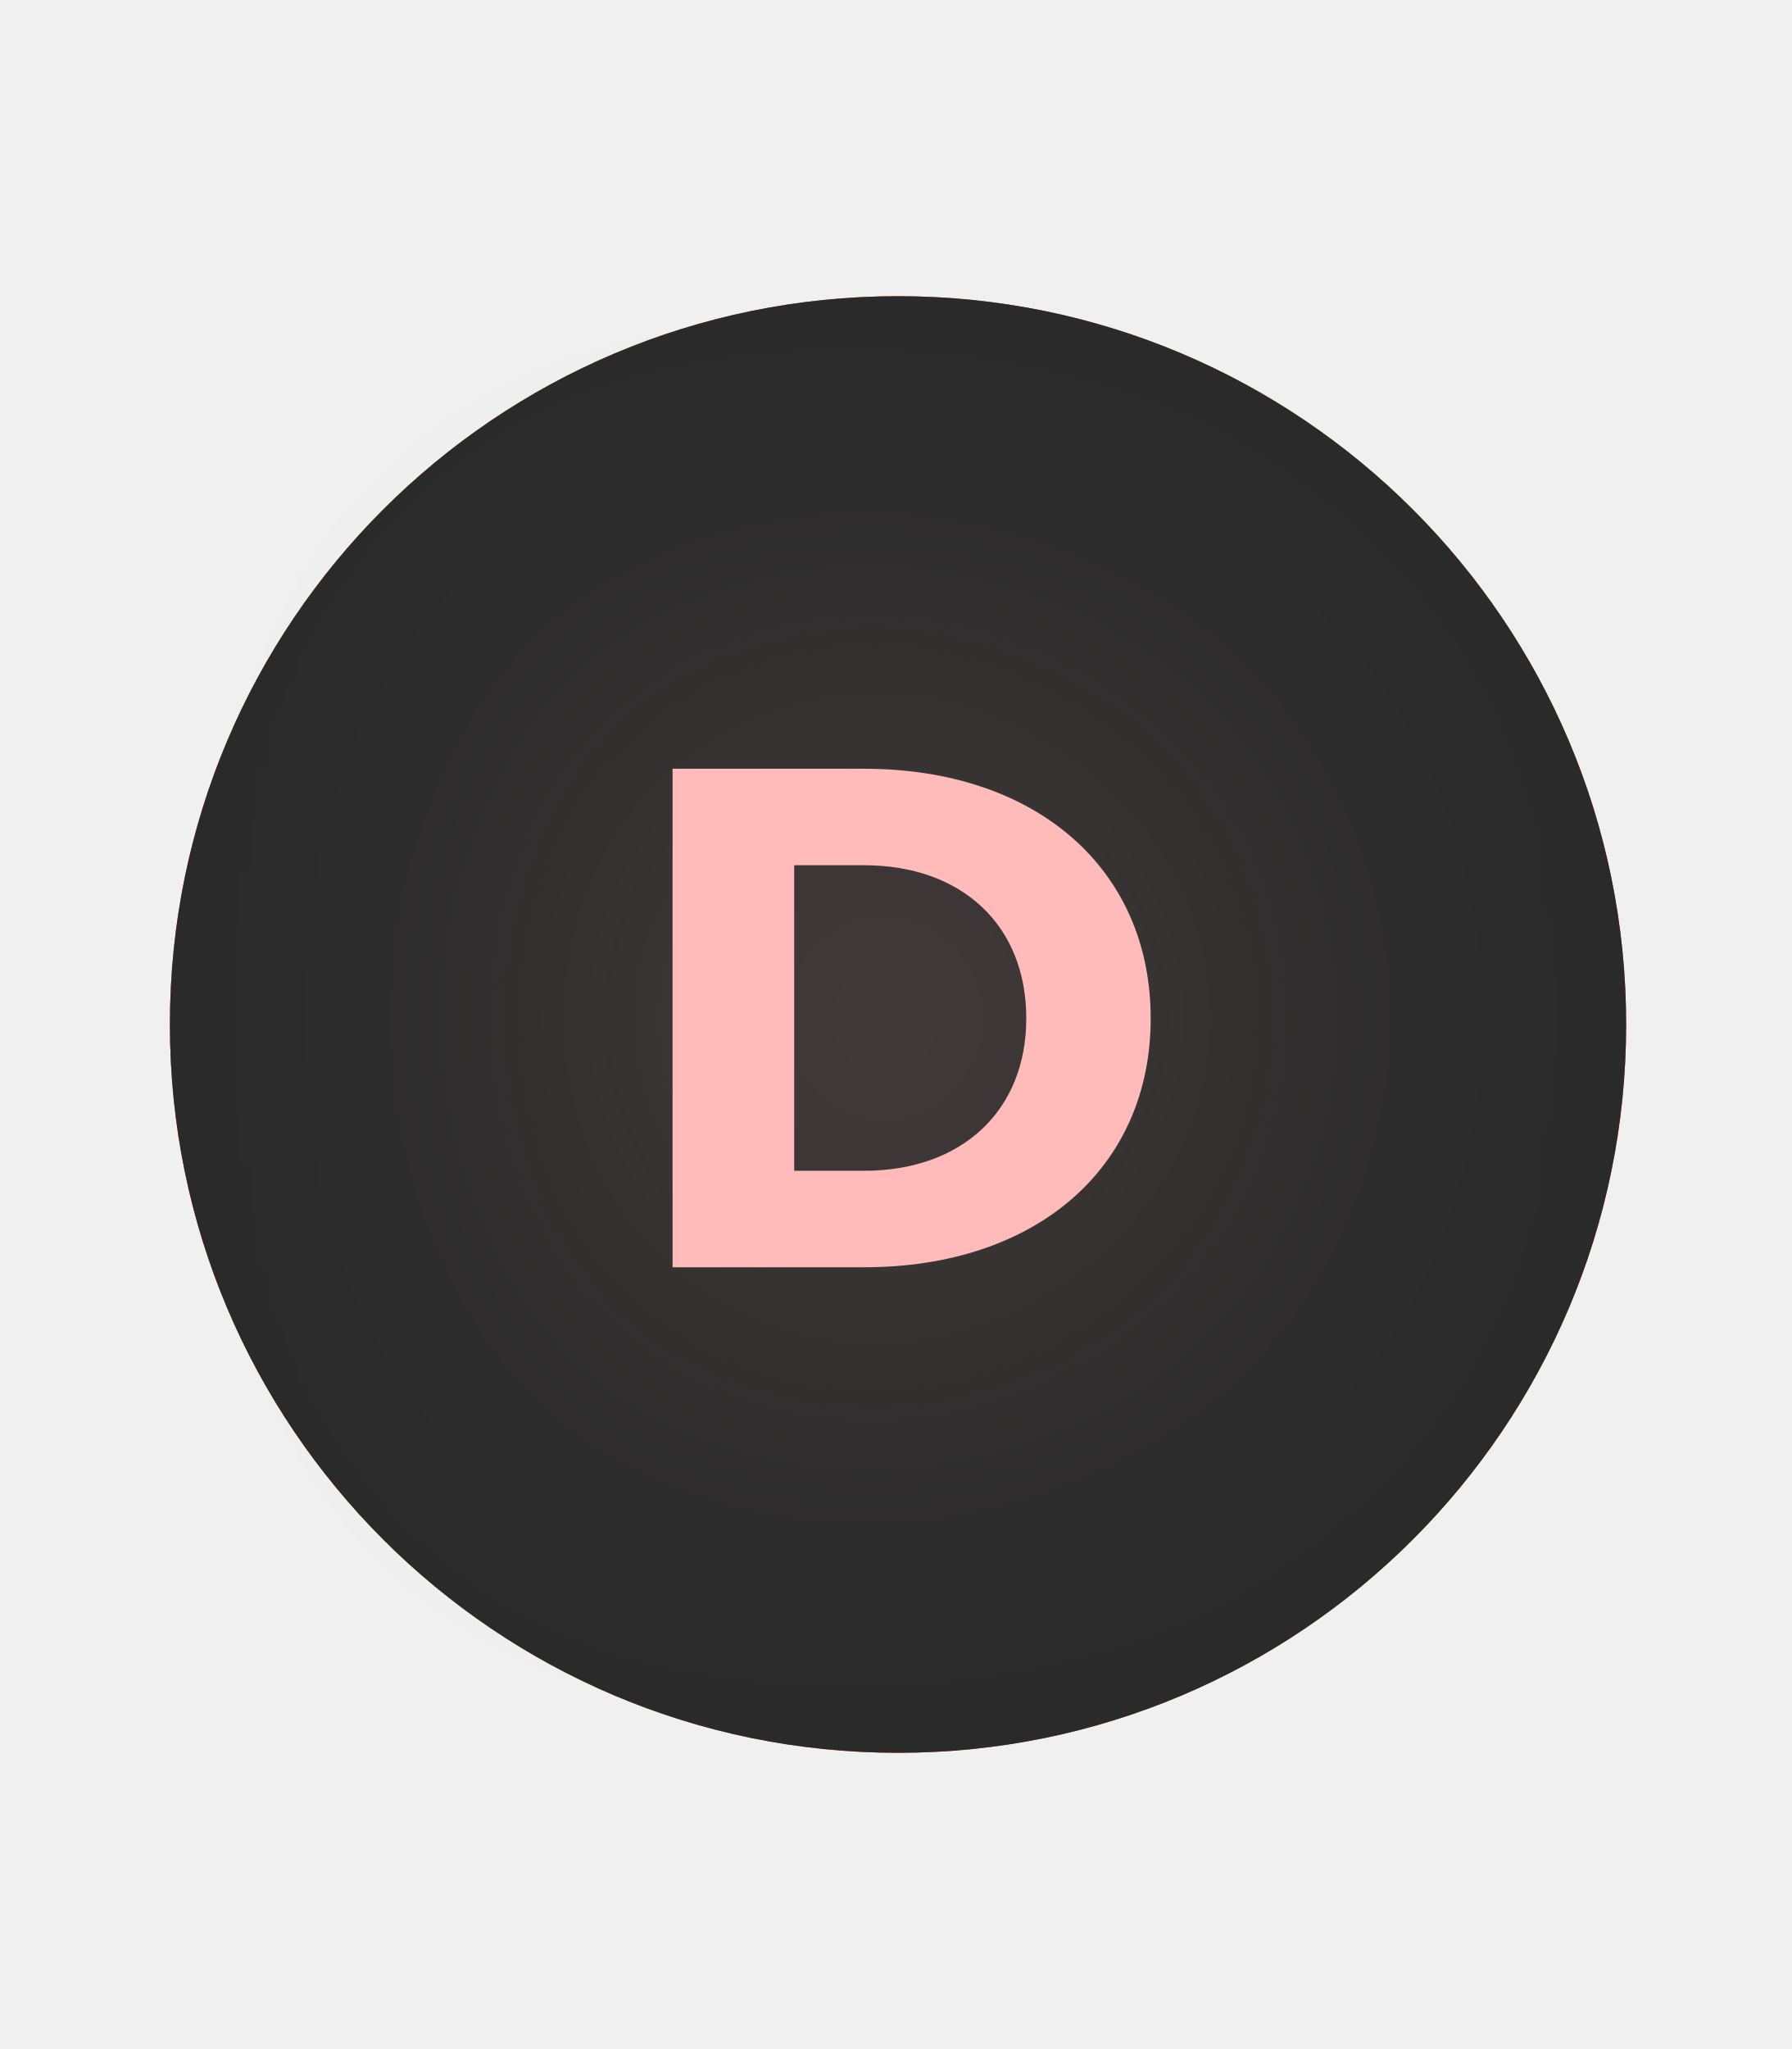
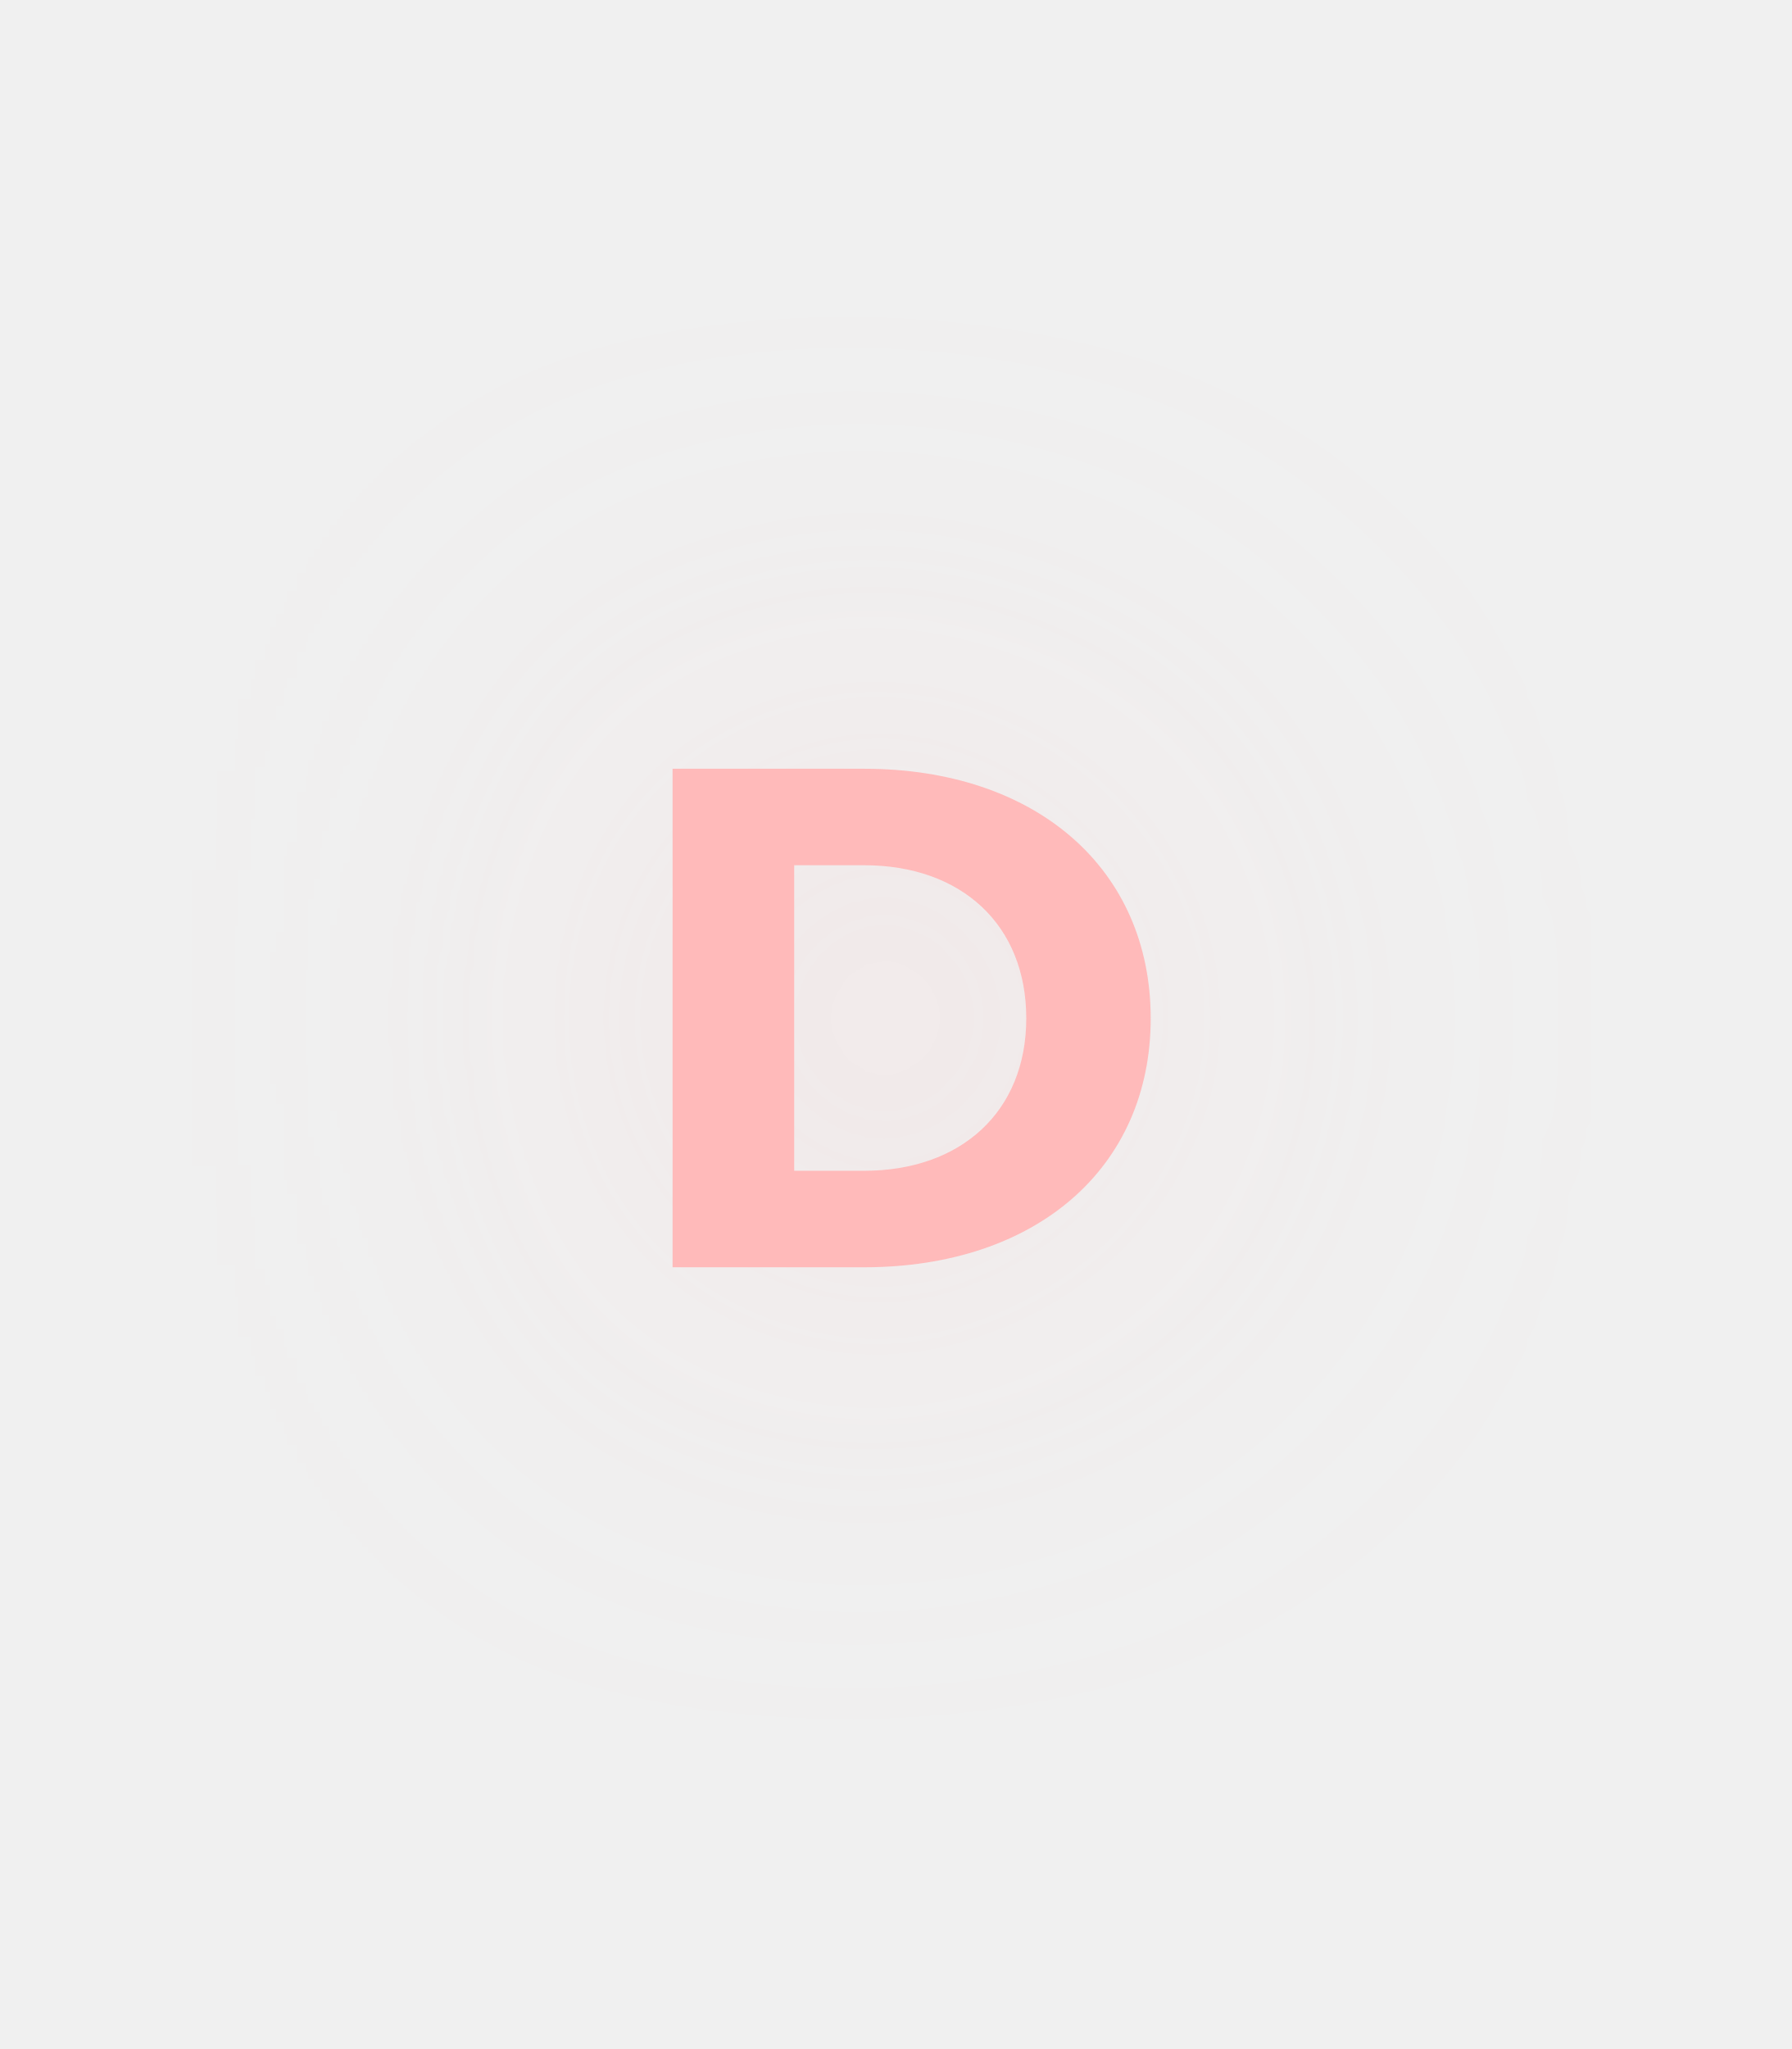
<svg xmlns="http://www.w3.org/2000/svg" fill="none" version="1.1" width="41" height="46.889" viewBox="0 0 41 46.889">
  <defs>
-     <clipPath id="master_svg0_42_815">
+     <clipPath id="master_svg0_59_748">
      <rect x="0" y="0" width="41" height="46.889" rx="0" />
    </clipPath>
-     <filter id="master_svg1_42_822" filterUnits="objectBoundingBox" color-interpolation-filters="sRGB" x="-1.827" y="-1.753" width="4.655" height="4.506">
+     <filter id="master_svg1_59_755" filterUnits="objectBoundingBox" color-interpolation-filters="sRGB" x="-1.827" y="-1.753" width="4.655" height="4.506">
      <feFlood flood-opacity="0" result="BackgroundImageFix" />
      <feColorMatrix in="SourceAlpha" type="matrix" values="0 0 0 0 0 0 0 0 0 0 0 0 0 0 0 0 0 0 127 0" />
      <feOffset dy="0" dx="0" />
      <feGaussianBlur stdDeviation="5" />
      <feColorMatrix type="matrix" values="0 0 0 0 1 0 0 0 0 0.729 0 0 0 0 0.729 0 0 0 0.3 0" />
      <feBlend mode="normal" in2="BackgroundImageFix" result="effect1_dropShadow" />
      <feBlend mode="normal" in="SourceGraphic" in2="effect1_dropShadow" result="shape" />
    </filter>
  </defs>
-   <g clip-path="url(#master_svg0_42_815)">
+   <g clip-path="url(#master_svg0_59_748)">
    <g>
      <g>
        <rect x="0" y="0" width="41" height="46.889" rx="0" fill="#FFFFFF" fill-opacity="0" style="mix-blend-mode:passthrough" />
      </g>
      <g>
        <g>
-           <rect x="3.889" y="6.778" width="33.333" height="33.333" rx="16.667" fill="#FF3A24" fill-opacity="1" style="mix-blend-mode:passthrough" />
-           <rect x="3.889" y="6.778" width="33.333" height="33.333" rx="16.667" fill="#2A2A2A" fill-opacity="1" />
+           <rect x="3.889" y="6.778" width="33.333" height="33.333" rx="16.667" fill="#2A2A2A" fill-opacity="0" />
        </g>
      </g>
-       <g filter="url(#master_svg1_42_822)">
+       <g filter="url(#master_svg1_59_755)">
        <g>
          <path d="M26.339,23.304C26.339,19.88,23.715,17.592,19.779,17.592L15.395,17.592L15.395,29L19.779,29C23.715,29,26.339,26.728,26.339,23.304ZM19.779,19.8C22.003,19.8,23.491,21.16,23.491,23.304C23.491,25.432,22.003,26.792,19.779,26.792L18.179,26.792L18.179,19.8L19.779,19.8Z" fill="#FFBABA" fill-opacity="1" style="mix-blend-mode:passthrough" />
        </g>
      </g>
    </g>
  </g>
</svg>
